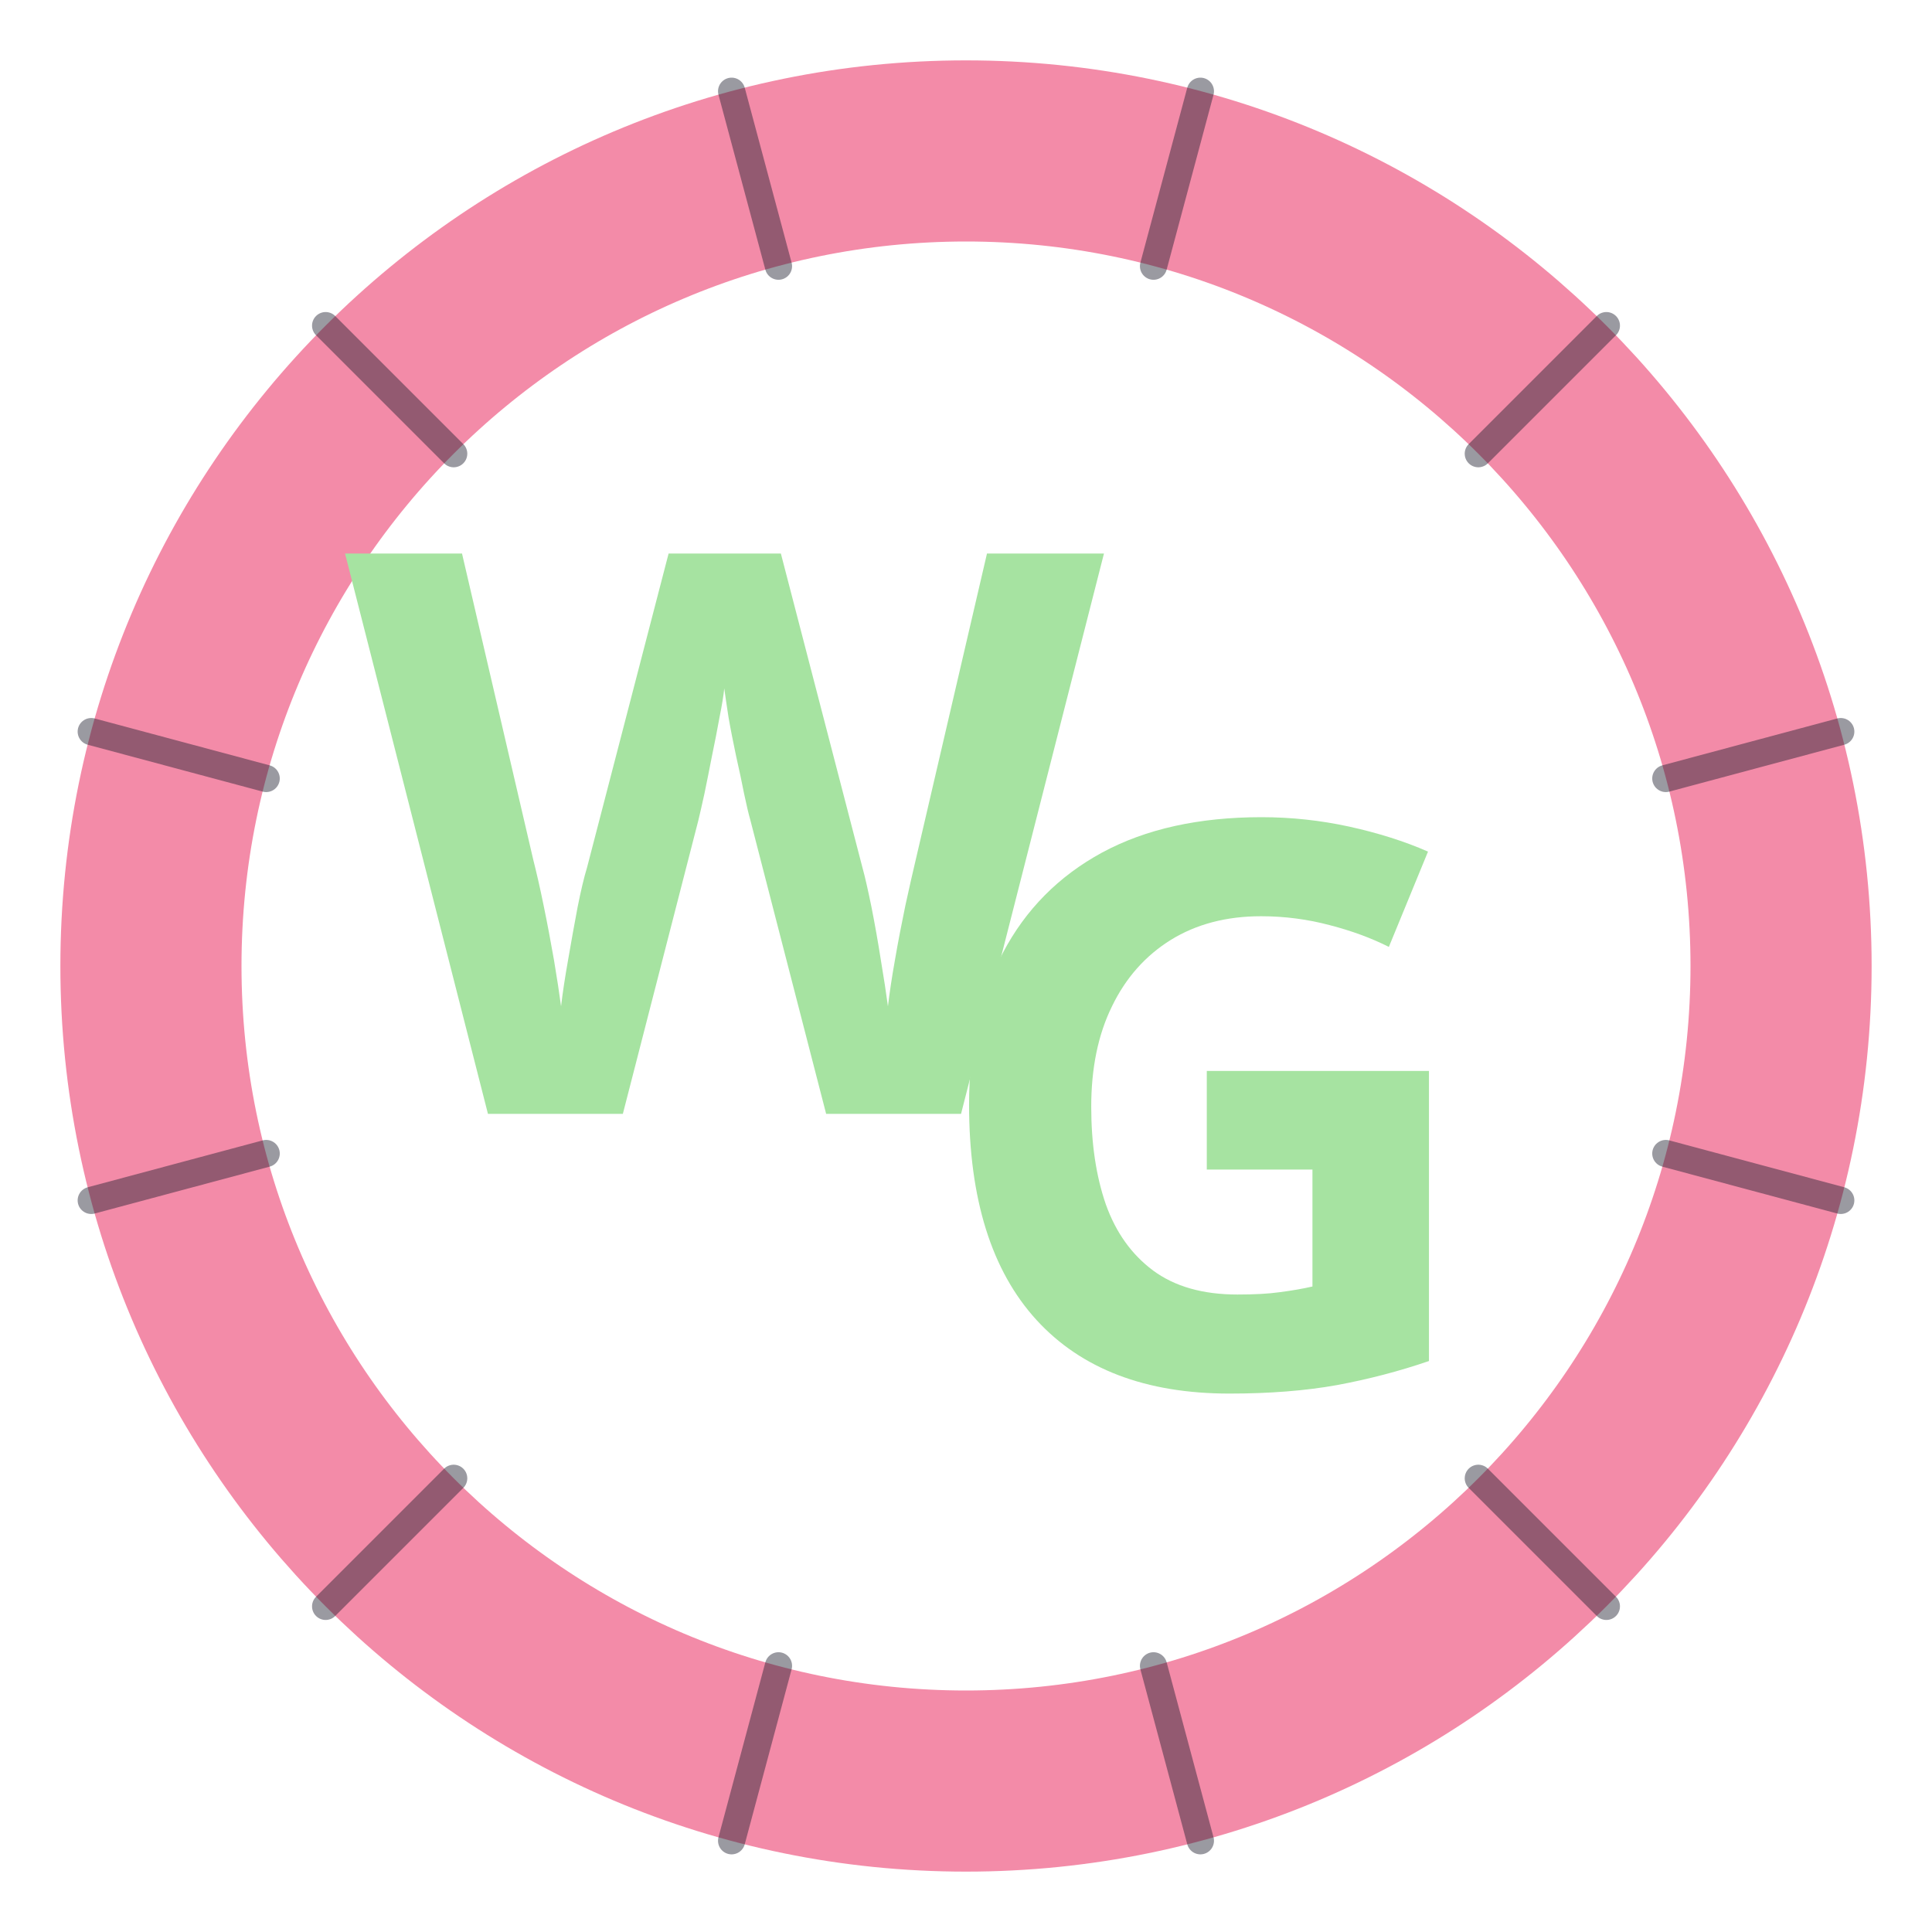
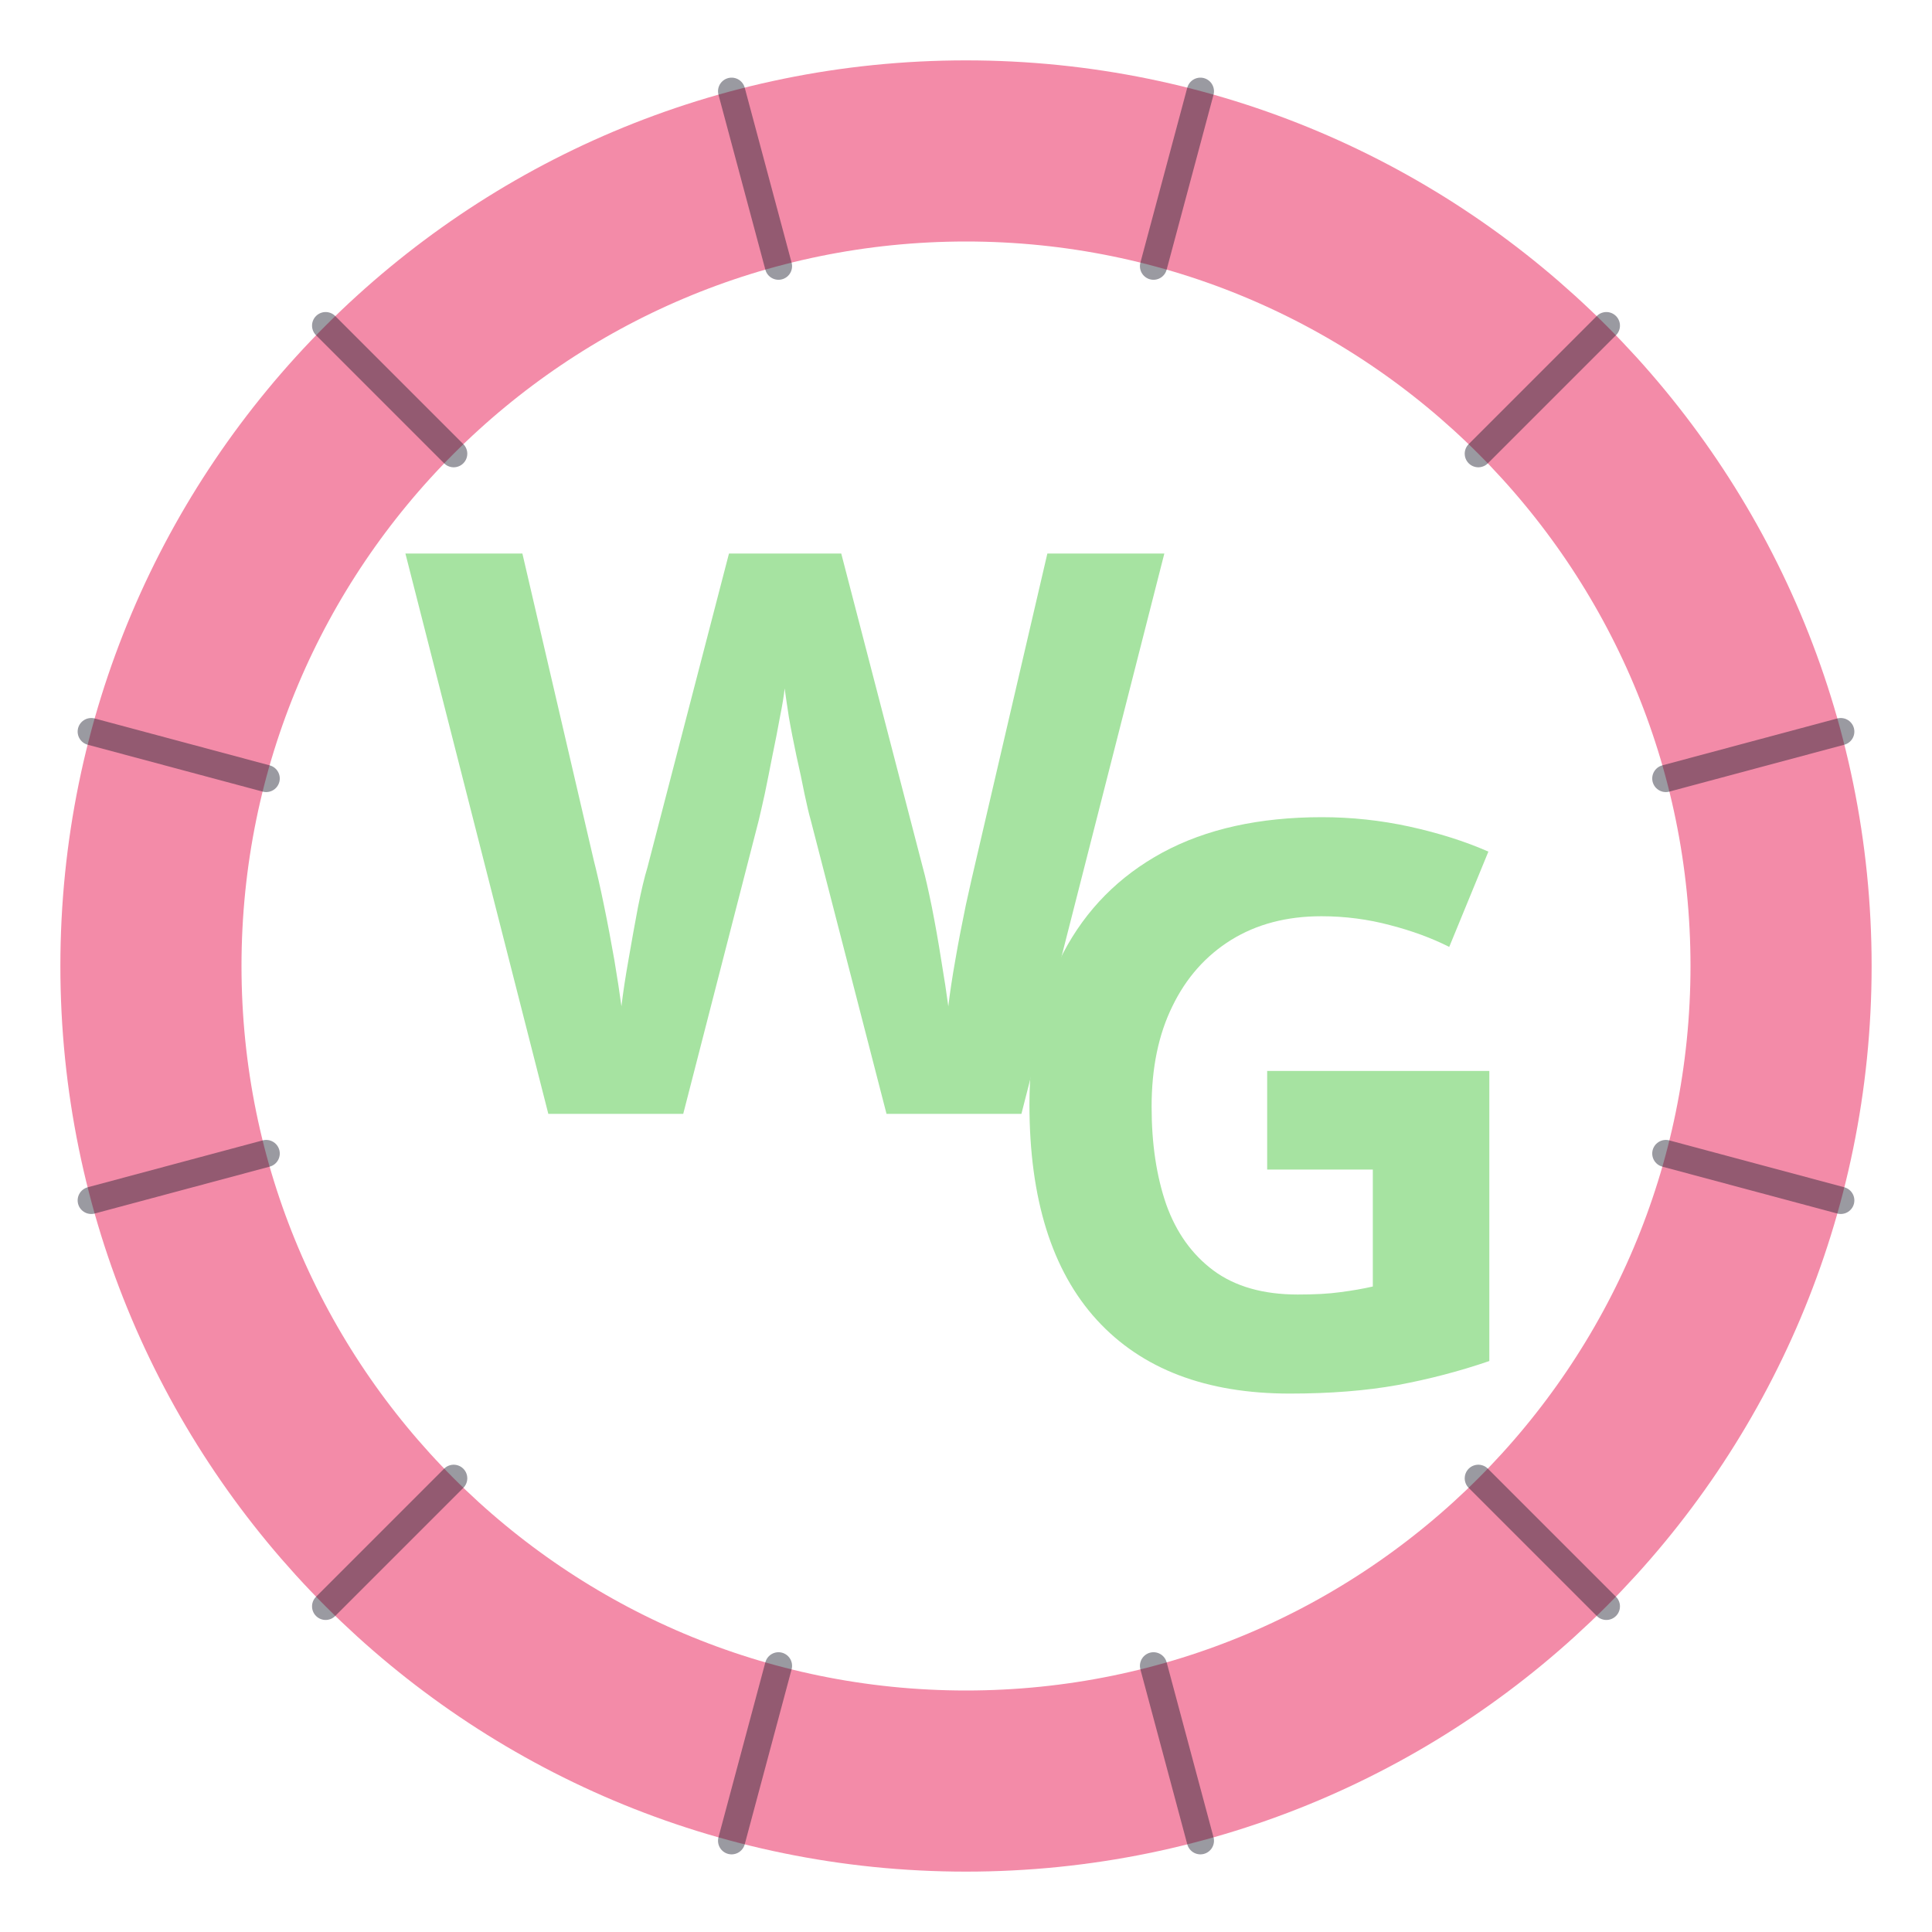
<svg xmlns="http://www.w3.org/2000/svg" viewBox="0 0 64 64">
  <circle cx="32" cy="32" r="27" fill="none" stroke="#f38ba8" stroke-width="6" />
  <g stroke="#1e1e2e" stroke-width="0.9" stroke-linecap="round" opacity="0.45">
    <line x1="0" y1="-30" x2="0" y2="-24" transform="translate(32,32) rotate(15)" />
    <line x1="0" y1="-30" x2="0" y2="-24" transform="translate(32,32) rotate(45)" />
    <line x1="0" y1="-30" x2="0" y2="-24" transform="translate(32,32) rotate(75)" />
    <line x1="0" y1="-30" x2="0" y2="-24" transform="translate(32,32) rotate(105)" />
    <line x1="0" y1="-30" x2="0" y2="-24" transform="translate(32,32) rotate(135)" />
    <line x1="0" y1="-30" x2="0" y2="-24" transform="translate(32,32) rotate(165)" />
    <line x1="0" y1="-30" x2="0" y2="-24" transform="translate(32,32) rotate(195)" />
    <line x1="0" y1="-30" x2="0" y2="-24" transform="translate(32,32) rotate(225)" />
    <line x1="0" y1="-30" x2="0" y2="-24" transform="translate(32,32) rotate(255)" />
    <line x1="0" y1="-30" x2="0" y2="-24" transform="translate(32,32) rotate(285)" />
    <line x1="0" y1="-30" x2="0" y2="-24" transform="translate(32,32) rotate(315)" />
    <line x1="0" y1="-30" x2="0" y2="-24" transform="translate(32,32) rotate(345)" />
  </g>
-   <text x="24" y="36.9" font-family="Fredoka, 'Comic Sans MS', 'Avenir Next Rounded', sans-serif" font-weight="700" font-size="26" fill="#a6e3a1" text-anchor="middle">W</text>
-   <text x="40" y="45.9" font-family="Fredoka, 'Comic Sans MS', 'Avenir Next Rounded', sans-serif" font-weight="700" font-size="26" fill="#a6e3a1" text-anchor="middle">G</text>
+   <text x="26" y="36.9" font-family="Fredoka, 'Comic Sans MS', 'Avenir Next Rounded', sans-serif" font-weight="700" font-size="26" fill="#a6e3a1" text-anchor="middle">W</text>
+   <text x="42" y="45.9" font-family="Fredoka, 'Comic Sans MS', 'Avenir Next Rounded', sans-serif" font-weight="700" font-size="26" fill="#a6e3a1" text-anchor="middle">G</text>
</svg>
